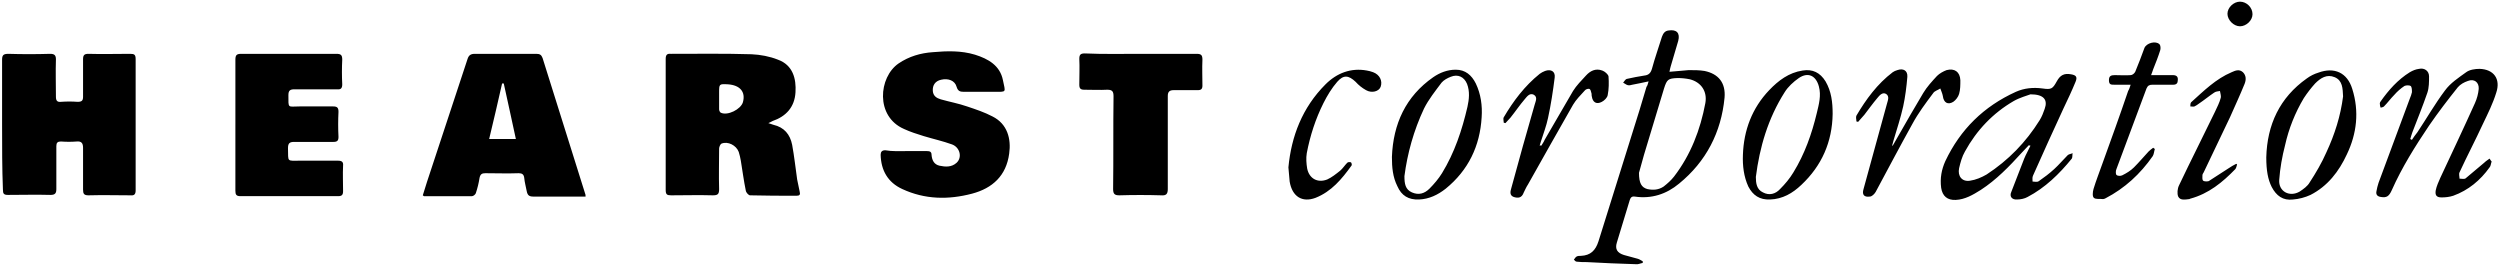
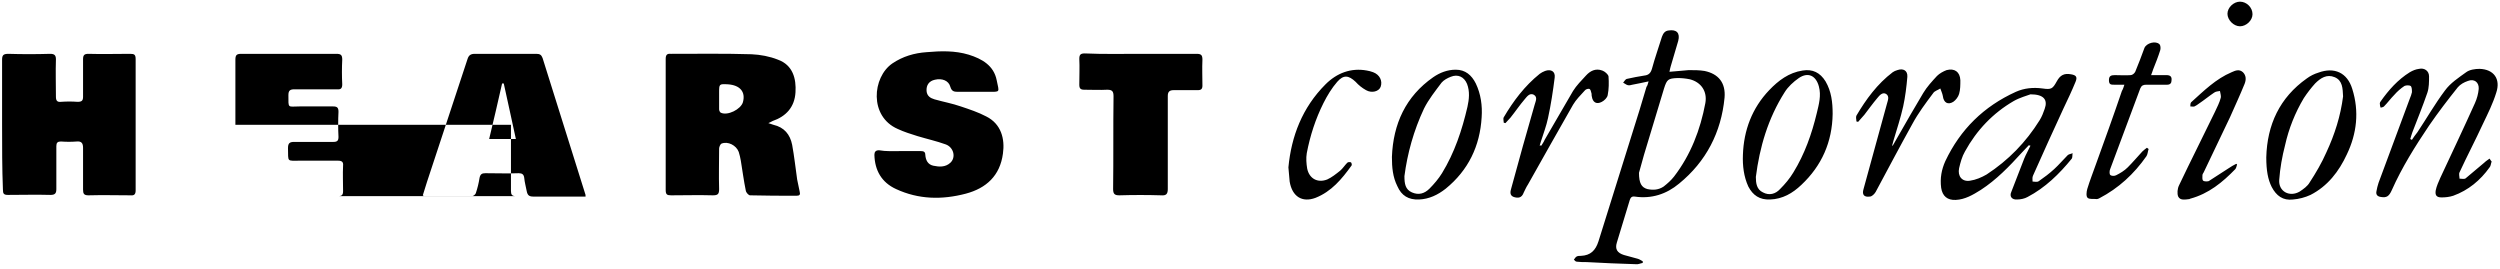
<svg xmlns="http://www.w3.org/2000/svg" width="400" height="43" viewBox="0 0 400 43">
  <g>
-     <path d="M.334 19.967V9.616c0-.735.133-1.002 1.002-1.002 2.203.067 4.407.067 6.677 0 .668 0 .935.2.935.868-.067 2.004 0 4.007 0 6.01 0 .601.2.869.802.802a17.826 17.826 0 0 1 2.67 0c.668 0 .869-.2.869-.802v-6.01c0-.667.2-.868.868-.868 2.204.067 4.407 0 6.678 0 .668 0 .868.134.868.868v20.969c0 .6-.2.868-.801.801-2.27 0-4.475-.067-6.745 0-.735 0-.868-.267-.868-.935V23.64c0-.734-.267-1.068-1.002-1.001a16.09 16.09 0 0 1-2.537 0c-.535 0-.735.2-.735.734v6.878c0 .668-.2.935-.935.935-2.27-.066-4.54 0-6.811 0-.668 0-.802-.2-.802-.868-.133-3.339-.133-6.878-.133-10.35zm122.604-.268l.802.268c1.736.4 2.67 1.536 3.005 3.205.333 1.803.534 3.673.8 5.543.134.667.268 1.335.402 1.936.133.468 0 .668-.468.668-2.47 0-4.941 0-7.479-.067-.2 0-.601-.4-.668-.734-.334-1.603-.534-3.206-.801-4.808-.067-.468-.2-.935-.334-1.403-.4-1.068-1.736-1.736-2.738-1.335-.2.066-.4.534-.4.801 0 2.137-.067 4.34 0 6.477 0 .802-.2 1.002-1.002 1.002-2.204-.067-4.408 0-6.678 0-.668 0-.868-.133-.868-.868V9.416c0-.601.2-.868.801-.802 4.34 0 8.681-.066 12.955.067 1.402.067 2.872.334 4.207.868 2.404.868 2.938 3.072 2.805 5.209-.134 2.404-1.536 3.873-3.673 4.608-.134.066-.334.2-.668.333zm-7.88-3.94v1.737c0 .2.134.467.268.534 1.068.534 3.205-.534 3.539-1.67.467-1.669-.468-2.737-2.404-2.87-1.403-.068-1.403-.068-1.403 1.335v.935zM93.69 31.453h-8.347c-.668 0-.935-.2-1.068-.868-.134-.734-.334-1.402-.4-2.137-.068-.534-.335-.734-.869-.734-1.803.067-3.606 0-5.342 0-.534 0-.802.133-.935.734-.134.869-.334 1.67-.601 2.471-.067.2-.4.468-.601.468h-7.68c-.066 0-.066-.067-.2-.134.2-.734.468-1.402.668-2.137 2.137-6.544 4.34-13.088 6.477-19.633.2-.667.535-.868 1.202-.868h9.817c.534 0 .801.134 1.001.668 2.27 7.212 4.541 14.491 6.812 21.703.066.134.066.2.066.467zm-11.151-9.215c-.668-3.005-1.27-5.943-1.937-8.881h-.267c-.668 2.938-1.336 5.876-2.07 8.881h4.274zm62.504 1.937h3.272c.4 0 .734.066.734.6.067.869.401 1.537 1.27 1.737.934.2 1.936.267 2.737-.468.935-.868.534-2.47-.734-2.938-1.47-.534-3.005-.868-4.541-1.335-1.069-.334-2.137-.668-3.139-1.136-4.608-2.003-4.073-8.28-.868-10.484 1.67-1.135 3.54-1.67 5.476-1.803 2.27-.2 4.54-.267 6.744.4 2.137.669 4.007 1.737 4.474 4.074.401 2.004.668 1.87-1.402 1.87h-4.875c-.6 0-.935-.133-1.135-.801-.267-1.002-1.335-1.403-2.47-1.135-.936.2-1.403.868-1.336 1.803.067.8.6 1.135 1.269 1.335 1.402.4 2.871.668 4.207 1.135 1.402.468 2.804.935 4.073 1.603 2.404 1.202 3.005 3.606 2.671 5.943-.467 3.54-2.671 5.543-5.943 6.411-3.806 1.002-7.546.935-11.152-.735-2.337-1.068-3.406-3.005-3.472-5.475 0-.468.2-.735.734-.735 1.135.2 2.27.134 3.406.134zm-107.38-4.207V9.549c0-.734.201-.935.936-.935h15.225c.735 0 .935.2.935.935a38.767 38.767 0 0 0 0 3.94c0 .601-.2.868-.801.801h-6.879c-.667 0-.934.2-.934.935 0 2.204-.134 1.803 1.803 1.803h5.342c.668 0 .868.2.868.868a40.092 40.092 0 0 0 0 4.007c0 .601-.2.802-.801.802h-6.278c-.734 0-1.001.2-1.001 1.001.067 2.27-.267 2.004 2.003 2.004h6.01c.601 0 .868.2.801.8-.066 1.336 0 2.739 0 4.074 0 .601-.2.802-.8.802H38.463c-.668 0-.801-.267-.801-.868V19.967zM182.572 8.614h8.881c.735 0 .935.2.935.935-.066 1.403 0 2.805 0 4.14 0 .535-.2.735-.734.735h-3.873c-.668 0-.935.267-.935.935V30.25c0 .802-.267 1.069-1.069 1.002a111.315 111.315 0 0 0-6.678 0c-.734 0-1.001-.2-1.001-1.002.067-4.941 0-9.883.067-14.824 0-.802-.2-1.069-1.002-1.069-1.202.067-2.47 0-3.673 0-.6 0-.801-.2-.801-.801 0-1.402.067-2.805 0-4.14 0-.668.2-.868.868-.868 3.005.133 6.01.066 9.015.066zm81.202 4.408c-1.002.2-1.803.4-2.604.534-.267.067-.468.133-.735.067-.267-.067-.467-.267-.735-.401.2-.2.334-.534.602-.601.934-.2 1.87-.4 2.804-.534.668-.067 1.002-.4 1.202-1.069.468-1.736 1.069-3.405 1.603-5.142.2-.534.467-.934 1.068-1.001 1.27-.2 1.87.4 1.536 1.67-.4 1.335-.801 2.67-1.202 4.073-.067.267-.133.467-.2.868 1.068-.067 2.07-.2 3.072-.267.868 0 1.736 0 2.537.133 2.27.468 3.406 1.937 3.206 4.274-.535 5.543-2.939 10.217-7.28 13.756-2.003 1.67-4.407 2.471-7.078 2.07-.467-.066-.667.134-.801.535-.668 2.27-1.402 4.54-2.07 6.811-.334 1.068.067 1.67 1.135 2.003l2.204.601c.267.067.534.267.801.401v.267c-.4.067-.734.267-1.135.2-2.605-.066-5.209-.2-7.813-.333-.534 0-1.069 0-1.603-.067-.2 0-.334-.2-.467-.334.133-.134.267-.4.4-.468.2-.133.468-.133.735-.133 1.536-.067 2.337-.868 2.805-2.337 1.803-5.743 3.606-11.553 5.409-17.296.801-2.47 1.536-4.941 2.27-7.412.134-.134.2-.4.334-.868zm-1.536 14.624c0 1.67.4 2.337 1.336 2.604.935.2 1.803.134 2.604-.4.601-.468 1.202-1.002 1.67-1.603 2.67-3.472 4.206-7.48 5.008-11.753.334-1.87-.668-3.339-2.471-3.806a9.706 9.706 0 0 0-2.003-.2c-1.47.066-1.67.2-2.137 1.669l-3.206 10.618c-.333 1.135-.6 2.203-.8 2.871zm136.427-1.803c-.133.334-.133.735-.333.935-1.47 2.07-3.406 3.673-5.81 4.54-.601.201-1.269.268-1.87.268-.801 0-1.068-.334-.935-1.135.134-.668.468-1.403.735-2.004 1.87-4.006 3.74-7.946 5.542-11.953a7.166 7.166 0 0 0 .601-2.27c.067-1.069-.734-1.67-1.736-1.27-.6.201-1.202.535-1.603 1.003-1.602 2.003-3.138 4.006-4.607 6.143-2.204 3.272-4.34 6.678-5.943 10.284-.468 1.068-.869 1.269-1.737 1.135-.534-.067-.868-.334-.734-.935.067-.467.2-.868.334-1.335 1.67-4.474 3.339-9.015 5.008-13.49.134-.333.267-.667.334-1.001 0-.334 0-.801-.2-1.002-.2-.133-.735-.133-1.002 0-.601.4-1.135.868-1.603 1.403-.6.6-1.068 1.268-1.67 1.87-.133.133-.333.133-.533.2-.067-.2-.134-.401-.134-.668a.51.51 0 0 1 .134-.334c1.268-1.803 2.737-3.472 4.674-4.674.467-.268.935-.468 1.47-.535.867-.2 1.602.334 1.602 1.202 0 .868 0 1.803-.267 2.605-.735 2.137-1.603 4.273-2.404 6.344-.134.334-.2.667-.334 1.068.067.067.133.067.267.134.267-.401.534-.802.868-1.202 1.47-2.204 2.805-4.541 4.407-6.678.868-1.202 2.204-2.07 3.406-2.938.534-.401 1.402-.535 2.137-.535 2.27.067 3.406 1.603 2.671 3.807-.534 1.736-1.336 3.339-2.137 5.008-1.202 2.604-2.537 5.142-3.74 7.746-.133.267 0 .668 0 1.002.334 0 .802.134 1.002-.067 1.002-.801 1.937-1.67 2.938-2.47.268-.268.601-.468.869-.668.2.334.267.4.333.467zm-74.056-2.604c-.401.4-.735.801-1.136 1.202-2.003 2.203-4.073 4.34-6.544 5.943-1.269.801-2.537 1.536-4.006 1.603-1.336.066-2.137-.601-2.338-1.937-.2-1.536.067-2.938.668-4.274 2.404-5.075 6.144-8.748 11.286-11.085 1.335-.6 2.804-.734 4.273-.534 1.403.2 1.603.067 2.27-1.135.535-1.002 1.203-1.336 2.271-1.136.802.134 1.069.401.735 1.202-.601 1.47-1.269 2.872-1.937 4.274a763.776 763.776 0 0 0-4.875 10.752c-.133.267-.066.667-.066.934.334 0 .734.134 1.001-.066.868-.601 1.67-1.202 2.471-1.937.735-.668 1.402-1.469 2.137-2.204.2-.2.534-.2.801-.333-.066.267 0 .667-.133.868-2.004 2.47-4.274 4.674-7.079 6.143-.467.267-1.135.4-1.67.4-.8.068-1.268-.467-.934-1.201.668-1.803 1.402-3.54 2.07-5.342.267-.668.668-1.336 1.002-2.07-.134 0-.2-.067-.267-.067zm.267-8.147c-.534.2-1.736.534-2.671 1.068-3.34 1.937-5.944 4.675-7.813 8.08-.468.802-.735 1.803-.935 2.672-.267 1.268.467 2.203 1.736 2.003.935-.134 1.87-.534 2.671-1.002 3.473-2.27 6.277-5.142 8.48-8.68.335-.535.602-1.203.802-1.804.534-1.47-.133-2.337-2.27-2.337zm-31.653 3.138c-.067 4.475-1.736 8.28-5.008 11.353-1.403 1.335-3.005 2.27-5.009 2.337-1.67.067-2.738-.668-3.472-2.07-.735-1.603-.935-3.34-.868-5.075.133-3.94 1.469-7.48 4.207-10.351 1.469-1.536 3.138-2.805 5.342-3.139 1.603-.267 2.805.334 3.673 1.737.935 1.602 1.135 3.339 1.135 5.208zm-12.287 10.084c0 1.002.133 2.003 1.135 2.47 1.002.535 2.003.268 2.738-.534.801-.8 1.536-1.669 2.137-2.67 1.803-2.939 2.938-6.144 3.74-9.483.333-1.403.734-2.805.333-4.274-.467-1.736-1.736-2.337-3.205-1.336-.868.601-1.736 1.403-2.27 2.27-2.672 4.208-4.007 8.816-4.608 13.557zm-58.23-3.205c.2-5.276 2.203-9.683 6.61-12.755 1.069-.735 2.271-1.202 3.607-1.202 1.535 0 2.537.868 3.205 2.204.801 1.669 1.068 3.539.935 5.409-.267 4.607-2.137 8.48-5.743 11.419-1.269 1.001-2.671 1.67-4.274 1.736-1.67.067-2.805-.601-3.472-2.137-.735-1.47-.868-3.005-.868-4.674zm2.003 3.071c0 1.202.133 2.137 1.202 2.605 1.068.467 2.003.2 2.805-.601.734-.735 1.469-1.603 2.003-2.471 2.003-3.272 3.205-6.878 4.073-10.618.267-1.202.401-2.47-.066-3.673-.468-1.135-1.47-1.602-2.605-1.135-.534.2-1.135.534-1.469.935-1.002 1.336-2.07 2.671-2.805 4.14-1.669 3.54-2.67 7.212-3.138 10.818zm137.896-3.005c.134-5.208 2.137-9.549 6.478-12.62a6.141 6.141 0 0 1 1.87-.936c2.537-.935 4.607 0 5.409 2.605 1.135 3.606.734 7.145-.869 10.484-1.268 2.738-3.071 5.075-5.81 6.477-.867.401-1.869.668-2.804.735-1.603.2-2.671-.601-3.406-2.003-.6-1.202-.868-2.605-.868-4.742zm12.287-9.75c-.066-1.268-.066-2.537-1.335-3.071-1.269-.534-2.27.133-3.139 1.002a19.848 19.848 0 0 0-1.803 2.337 25.497 25.497 0 0 0-3.005 7.546c-.467 1.803-.801 3.673-.935 5.542-.133 1.87 1.67 2.805 3.273 1.87.6-.4 1.268-.868 1.602-1.469 1.002-1.536 1.937-3.139 2.671-4.808 1.336-2.871 2.27-5.81 2.671-8.948zm-72.053 7.88l.801-1.402c1.336-2.337 2.672-4.674 4.074-7.012.6-1.001 1.402-1.87 2.204-2.737.4-.401 1.001-.735 1.535-.935 1.27-.334 2.137.267 2.204 1.602 0 .735 0 1.536-.2 2.204-.134.467-.534 1.002-.935 1.269-.868.534-1.536.133-1.67-.935-.066-.4-.267-.801-.4-1.202-.4.267-.935.4-1.135.734-1.202 1.603-2.404 3.206-3.34 4.942-2.003 3.606-3.94 7.279-5.876 10.885-.2.334-.6.734-.935.734-.935.134-1.269-.333-1.001-1.202 1.268-4.54 2.47-9.081 3.74-13.622.133-.535.467-1.202-.134-1.603-.601-.334-1.069.267-1.403.668-.734.868-1.402 1.803-2.07 2.67-.334.402-.668.735-1.002 1.136-.066 0-.2-.067-.267-.067 0-.334-.133-.667 0-.935 1.536-2.604 3.34-5.075 5.81-6.944.2-.134.468-.268.735-.334.935-.334 1.67.066 1.602 1.068-.133 1.603-.334 3.205-.667 4.741-.401 1.803-1.002 3.606-1.536 5.41-.067.267-.134.467-.2.734-.067.134 0 .134.066.134zm-56.227 0c.2-.333.4-.6.534-.934 1.536-2.605 3.005-5.21 4.541-7.813.534-.869 1.336-1.67 2.07-2.471.668-.735 1.536-1.202 2.605-.802.4.134.934.601 1.001.935.067 1.002.067 2.004-.133 3.005-.067.401-.535.868-.935 1.069-.868.467-1.47.067-1.603-.868-.067-.2 0-.401-.067-.535-.066-.267-.133-.6-.334-.667-.2-.067-.6.066-.734.267-.668.734-1.402 1.469-1.87 2.27-2.404 4.207-4.808 8.481-7.212 12.755-.267.4-.467.868-.668 1.269-.334.935-.935.935-1.602.734-.735-.267-.535-.935-.401-1.402a779 779 0 0 1 3.74-13.356c.133-.534.534-1.202-.134-1.602-.668-.334-1.068.267-1.47.734-.8.935-1.468 1.937-2.27 2.938-.267.334-.534.535-.8.868-.068 0-.201-.066-.268-.066 0-.267-.134-.668 0-.868 1.536-2.605 3.339-5.009 5.743-6.945.267-.2.534-.334.868-.468.935-.334 1.67.067 1.536 1.069-.267 2.137-.601 4.34-1.069 6.477-.267 1.269-.734 2.47-1.135 3.74-.067.2-.133.467-.2.668.133-.067.2 0 .267 0zm94.29-9.75h-2.604c-.534 0-.868 0-.868-.734 0-.667.334-.801.935-.801.868 0 1.736.067 2.538 0 .267 0 .6-.267.734-.534.534-1.269 1.002-2.538 1.47-3.807.333-.8 1.802-1.202 2.403-.6.2.2.2.667.134.934-.334 1.069-.735 2.07-1.135 3.072-.067.267-.2.534-.334.935h3.472c.534 0 .868.2.801.801 0 .468-.2.735-.734.735h-3.339c-.467 0-.735.133-.935.6-1.603 4.275-3.205 8.549-4.808 12.89-.134.266-.134.8 0 .934.2.2.668.2.935.067.668-.334 1.336-.735 1.87-1.269.801-.801 1.536-1.67 2.337-2.538.2-.2.467-.4.735-.6.066.066.2.133.267.2-.134.4-.134.801-.334 1.135-2.004 2.871-4.474 5.142-7.546 6.745-.134.066-.267.133-.4.133-.535-.067-1.203.067-1.47-.2-.267-.2-.2-.935-.067-1.403.4-1.335.935-2.67 1.403-4.006 1.402-3.873 2.804-7.747 4.14-11.686.2-.334.267-.601.4-1.002zm17.029 12.756c-.067.267-.134.534-.267.734-2.07 2.137-4.274 3.94-7.212 4.741-.067 0-.134.067-.134.067-.668.067-1.469.267-1.803-.4-.2-.468-.133-1.27.134-1.804 1.87-3.94 3.873-7.88 5.743-11.753.334-.734.734-1.469.935-2.27.066-.267-.067-.668-.134-1.068-.334.066-.668.066-.935.267-.801.534-1.603 1.202-2.404 1.736-.267.2-.467.334-.734.467-.2.067-.401 0-.668 0 0-.2 0-.534.133-.667 2.004-1.803 3.94-3.74 6.478-4.808.6-.268 1.202-.535 1.803 0 .534.534.534 1.202.267 1.87-.735 1.802-1.536 3.539-2.337 5.342l-4.207 8.814c-.067.134-.2.267-.2.468 0 .267-.067.734.133.868.133.133.668.133.868.067 1.068-.668 2.137-1.403 3.205-2.07.401-.268.735-.468 1.136-.668.066-.067.133 0 .2.067zm-151.786.467c.467-4.942 2.203-9.55 5.943-13.289 1.803-1.803 4.073-2.671 6.61-2.204.335.067.669.134 1.002.268 1.069.4 1.536 1.402 1.203 2.337-.268.734-1.403 1.068-2.338.534a6.396 6.396 0 0 1-1.67-1.336c-1.134-1.068-1.936-1.135-2.937 0-.869 1.002-1.603 2.204-2.204 3.406-1.269 2.538-2.137 5.209-2.671 8.014-.134.8-.067 1.669.067 2.47.333 1.603 1.669 2.338 3.205 1.737.734-.334 1.402-.869 2.07-1.403.4-.334.735-.868 1.135-1.269.134-.133.4-.133.601-.066.067.066.2.4.067.534-1.536 2.137-3.205 4.14-5.743 5.142-2.137.801-3.74-.2-4.14-2.605a58.307 58.307 0 0 1-.2-2.27zM358.397 4.207c-1.001 0-2.003-1.002-2.003-2.003 0-1.002 1.002-1.937 2.003-1.937 1.069 0 2.004.935 2.004 2.003 0 1.002-1.002 1.937-2.004 1.937z" />
+     <path d="M.334 19.967V9.616c0-.735.133-1.002 1.002-1.002 2.203.067 4.407.067 6.677 0 .668 0 .935.2.935.868-.067 2.004 0 4.007 0 6.01 0 .601.2.869.802.802a17.826 17.826 0 0 1 2.67 0c.668 0 .869-.2.869-.802v-6.01c0-.667.2-.868.868-.868 2.204.067 4.407 0 6.678 0 .668 0 .868.134.868.868v20.969c0 .6-.2.868-.801.801-2.27 0-4.475-.067-6.745 0-.735 0-.868-.267-.868-.935V23.64c0-.734-.267-1.068-1.002-1.001a16.09 16.09 0 0 1-2.537 0c-.535 0-.735.2-.735.734v6.878c0 .668-.2.935-.935.935-2.27-.066-4.54 0-6.811 0-.668 0-.802-.2-.802-.868-.133-3.339-.133-6.878-.133-10.35zm122.604-.268l.802.268c1.736.4 2.67 1.536 3.005 3.205.333 1.803.534 3.673.8 5.543.134.667.268 1.335.402 1.936.133.468 0 .668-.468.668-2.47 0-4.941 0-7.479-.067-.2 0-.601-.4-.668-.734-.334-1.603-.534-3.206-.801-4.808-.067-.468-.2-.935-.334-1.403-.4-1.068-1.736-1.736-2.738-1.335-.2.066-.4.534-.4.801 0 2.137-.067 4.34 0 6.477 0 .802-.2 1.002-1.002 1.002-2.204-.067-4.408 0-6.678 0-.668 0-.868-.133-.868-.868V9.416c0-.601.2-.868.801-.802 4.34 0 8.681-.066 12.955.067 1.402.067 2.872.334 4.207.868 2.404.868 2.938 3.072 2.805 5.209-.134 2.404-1.536 3.873-3.673 4.608-.134.066-.334.2-.668.333zm-7.88-3.94v1.737c0 .2.134.467.268.534 1.068.534 3.205-.534 3.539-1.67.467-1.669-.468-2.737-2.404-2.87-1.403-.068-1.403-.068-1.403 1.335v.935zM93.69 31.453h-8.347c-.668 0-.935-.2-1.068-.868-.134-.734-.334-1.402-.4-2.137-.068-.534-.335-.734-.869-.734-1.803.067-3.606 0-5.342 0-.534 0-.802.133-.935.734-.134.869-.334 1.67-.601 2.471-.067.2-.4.468-.601.468h-7.68c-.066 0-.066-.067-.2-.134.2-.734.468-1.402.668-2.137 2.137-6.544 4.34-13.088 6.477-19.633.2-.667.535-.868 1.202-.868h9.817c.534 0 .801.134 1.001.668 2.27 7.212 4.541 14.491 6.812 21.703.066.134.066.2.066.467zm-11.151-9.215c-.668-3.005-1.27-5.943-1.937-8.881h-.267c-.668 2.938-1.336 5.876-2.07 8.881h2.274zm62.504 1.937h2.272c.4 0 .734.066.734.6.067.869.401 1.537 1.27 1.737.934.2 1.936.267 2.737-.468.935-.868.534-2.47-.734-2.938-1.47-.534-3.005-.868-4.541-1.335-1.069-.334-2.137-.668-3.139-1.136-4.608-2.003-4.073-8.28-.868-10.484 1.67-1.135 3.54-1.67 5.476-1.803 2.27-.2 4.54-.267 6.744.4 2.137.669 4.007 1.737 4.474 4.074.401 2.004.668 1.87-1.402 1.87h-4.875c-.6 0-.935-.133-1.135-.801-.267-1.002-1.335-1.403-2.47-1.135-.936.2-1.403.868-1.336 1.803.067.8.6 1.135 1.269 1.335 1.402.4 2.871.668 4.207 1.135 1.402.468 2.804.935 4.073 1.603 2.404 1.202 3.005 3.606 2.671 5.943-.467 3.54-2.671 5.543-5.943 6.411-3.806 1.002-7.546.935-11.152-.735-2.337-1.068-3.406-3.005-3.472-5.475 0-.468.2-.735.734-.735 1.135.2 2.27.134 3.406.134zm-107.38-4.207V9.549c0-.734.201-.935.936-.935h15.225c.735 0 .935.2.935.935a38.767 38.767 0 0 0 0 3.94c0 .601-.2.868-.801.801h-6.879c-.667 0-.934.2-.934.935 0 2.204-.134 1.803 1.803 1.803h5.342c.668 0 .868.2.868.868a40.092 40.092 0 0 0 0 4.007c0 .601-.2.802-.801.802h-6.278c-.734 0-1.001.2-1.001 1.001.067 2.27-.267 2.004 2.003 2.004h6.01c.601 0 .868.2.801.8-.066 1.336 0 2.739 0 4.074 0 .601-.2.802-.8.802h28.463c-.668 0-.801-.267-.801-.868V19.967zM182.572 8.614h8.881c.735 0 .935.2.935.935-.066 1.403 0 2.805 0 4.14 0 .535-.2.735-.734.735h-3.873c-.668 0-.935.267-.935.935V30.25c0 .802-.267 1.069-1.069 1.002a111.315 111.315 0 0 0-6.678 0c-.734 0-1.001-.2-1.001-1.002.067-4.941 0-9.883.067-14.824 0-.802-.2-1.069-1.002-1.069-1.202.067-2.47 0-3.673 0-.6 0-.801-.2-.801-.801 0-1.402.067-2.805 0-4.14 0-.668.2-.868.868-.868 3.005.133 6.01.066 9.015.066zm81.202 4.408c-1.002.2-1.803.4-2.604.534-.267.067-.468.133-.735.067-.267-.067-.467-.267-.735-.401.2-.2.334-.534.602-.601.934-.2 1.87-.4 2.804-.534.668-.067 1.002-.4 1.202-1.069.468-1.736 1.069-3.405 1.603-5.142.2-.534.467-.934 1.068-1.001 1.27-.2 1.87.4 1.536 1.67-.4 1.335-.801 2.67-1.202 4.073-.067.267-.133.467-.2.868 1.068-.067 2.07-.2 3.072-.267.868 0 1.736 0 2.537.133 2.27.468 3.406 1.937 3.206 4.274-.535 5.543-2.939 10.217-7.28 13.756-2.003 1.67-4.407 2.471-7.078 2.07-.467-.066-.667.134-.801.535-.668 2.27-1.402 4.54-2.07 6.811-.334 1.068.067 1.67 1.135 2.003l2.204.601c.267.067.534.267.801.401v.267c-.4.067-.734.267-1.135.2-2.605-.066-5.209-.2-7.813-.333-.534 0-1.069 0-1.603-.067-.2 0-.334-.2-.467-.334.133-.134.267-.4.4-.468.2-.133.468-.133.735-.133 1.536-.067 2.337-.868 2.805-2.337 1.803-5.743 3.606-11.553 5.409-17.296.801-2.47 1.536-4.941 2.27-7.412.134-.134.2-.4.334-.868zm-1.536 14.624c0 1.67.4 2.337 1.336 2.604.935.2 1.803.134 2.604-.4.601-.468 1.202-1.002 1.67-1.603 2.67-3.472 4.206-7.48 5.008-11.753.334-1.87-.668-3.339-2.471-3.806a9.706 9.706 0 0 0-2.003-.2c-1.47.066-1.67.2-2.137 1.669l-3.206 10.618c-.333 1.135-.6 2.203-.8 2.871zm136.427-1.803c-.133.334-.133.735-.333.935-1.47 2.07-3.406 3.673-5.81 4.54-.601.201-1.269.268-1.87.268-.801 0-1.068-.334-.935-1.135.134-.668.468-1.403.735-2.004 1.87-4.006 3.74-7.946 5.542-11.953a7.166 7.166 0 0 0 .601-2.27c.067-1.069-.734-1.67-1.736-1.27-.6.201-1.202.535-1.603 1.003-1.602 2.003-3.138 4.006-4.607 6.143-2.204 3.272-4.34 6.678-5.943 10.284-.468 1.068-.869 1.269-1.737 1.135-.534-.067-.868-.334-.734-.935.067-.467.2-.868.334-1.335 1.67-4.474 3.339-9.015 5.008-13.49.134-.333.267-.667.334-1.001 0-.334 0-.801-.2-1.002-.2-.133-.735-.133-1.002 0-.601.4-1.135.868-1.603 1.403-.6.6-1.068 1.268-1.67 1.87-.133.133-.333.133-.533.2-.067-.2-.134-.401-.134-.668a.51.51 0 0 1 .134-.334c1.268-1.803 2.737-3.472 4.674-4.674.467-.268.935-.468 1.47-.535.867-.2 1.602.334 1.602 1.202 0 .868 0 1.803-.267 2.605-.735 2.137-1.603 4.273-2.404 6.344-.134.334-.2.667-.334 1.068.067.067.133.067.267.134.267-.401.534-.802.868-1.202 1.47-2.204 2.805-4.541 4.407-6.678.868-1.202 2.204-2.07 3.406-2.938.534-.401 1.402-.535 2.137-.535 2.27.067 3.406 1.603 2.671 3.807-.534 1.736-1.336 3.339-2.137 5.008-1.202 2.604-2.537 5.142-3.74 7.746-.133.267 0 .668 0 1.002.334 0 .802.134 1.002-.067 1.002-.801 1.937-1.67 2.938-2.47.268-.268.601-.468.869-.668.2.334.267.4.333.467zm-74.056-2.604c-.401.4-.735.801-1.136 1.202-2.003 2.203-4.073 4.34-6.544 5.943-1.269.801-2.537 1.536-4.006 1.603-1.336.066-2.137-.601-2.338-1.937-.2-1.536.067-2.938.668-4.274 2.404-5.075 6.144-8.748 11.286-11.085 1.335-.6 2.804-.734 4.273-.534 1.403.2 1.603.067 2.27-1.135.535-1.002 1.203-1.336 2.271-1.136.802.134 1.069.401.735 1.202-.601 1.47-1.269 2.872-1.937 4.274a763.776 763.776 0 0 0-4.875 10.752c-.133.267-.066.667-.066.934.334 0 .734.134 1.001-.066.868-.601 1.67-1.202 2.471-1.937.735-.668 1.402-1.469 2.137-2.204.2-.2.534-.2.801-.333-.066.267 0 .667-.133.868-2.004 2.47-4.274 4.674-7.079 6.143-.467.267-1.135.4-1.67.4-.8.068-1.268-.467-.934-1.201.668-1.803 1.402-3.54 2.07-5.342.267-.668.668-1.336 1.002-2.07-.134 0-.2-.067-.267-.067zm.267-8.147c-.534.2-1.736.534-2.671 1.068-3.34 1.937-5.944 4.675-7.813 8.08-.468.802-.735 1.803-.935 2.672-.267 1.268.467 2.203 1.736 2.003.935-.134 1.87-.534 2.671-1.002 3.473-2.27 6.277-5.142 8.48-8.68.335-.535.602-1.203.802-1.804.534-1.47-.133-2.337-2.27-2.337zm-31.653 3.138c-.067 4.475-1.736 8.28-5.008 11.353-1.403 1.335-3.005 2.27-5.009 2.337-1.67.067-2.738-.668-3.472-2.07-.735-1.603-.935-3.34-.868-5.075.133-3.94 1.469-7.48 4.207-10.351 1.469-1.536 3.138-2.805 5.342-3.139 1.603-.267 2.805.334 3.673 1.737.935 1.602 1.135 3.339 1.135 5.208zm-12.287 10.084c0 1.002.133 2.003 1.135 2.47 1.002.535 2.003.268 2.738-.534.801-.8 1.536-1.669 2.137-2.67 1.803-2.939 2.938-6.144 3.74-9.483.333-1.403.734-2.805.333-4.274-.467-1.736-1.736-2.337-3.205-1.336-.868.601-1.736 1.403-2.27 2.27-2.672 4.208-4.007 8.816-4.608 13.557zm-58.23-3.205c.2-5.276 2.203-9.683 6.61-12.755 1.069-.735 2.271-1.202 3.607-1.202 1.535 0 2.537.868 3.205 2.204.801 1.669 1.068 3.539.935 5.409-.267 4.607-2.137 8.48-5.743 11.419-1.269 1.001-2.671 1.67-4.274 1.736-1.67.067-2.805-.601-3.472-2.137-.735-1.47-.868-3.005-.868-4.674zm2.003 3.071c0 1.202.133 2.137 1.202 2.605 1.068.467 2.003.2 2.805-.601.734-.735 1.469-1.603 2.003-2.471 2.003-3.272 3.205-6.878 4.073-10.618.267-1.202.401-2.47-.066-3.673-.468-1.135-1.47-1.602-2.605-1.135-.534.2-1.135.534-1.469.935-1.002 1.336-2.07 2.671-2.805 4.14-1.669 3.54-2.67 7.212-3.138 10.818zm137.896-3.005c.134-5.208 2.137-9.549 6.478-12.62a6.141 6.141 0 0 1 1.87-.936c2.537-.935 4.607 0 5.409 2.605 1.135 3.606.734 7.145-.869 10.484-1.268 2.738-3.071 5.075-5.81 6.477-.867.401-1.869.668-2.804.735-1.603.2-2.671-.601-3.406-2.003-.6-1.202-.868-2.605-.868-4.742zm12.287-9.75c-.066-1.268-.066-2.537-1.335-3.071-1.269-.534-2.27.133-3.139 1.002a19.848 19.848 0 0 0-1.803 2.337 25.497 25.497 0 0 0-3.005 7.546c-.467 1.803-.801 3.673-.935 5.542-.133 1.87 1.67 2.805 3.273 1.87.6-.4 1.268-.868 1.602-1.469 1.002-1.536 1.937-3.139 2.671-4.808 1.336-2.871 2.27-5.81 2.671-8.948zm-72.053 7.88l.801-1.402c1.336-2.337 2.672-4.674 4.074-7.012.6-1.001 1.402-1.87 2.204-2.737.4-.401 1.001-.735 1.535-.935 1.27-.334 2.137.267 2.204 1.602 0 .735 0 1.536-.2 2.204-.134.467-.534 1.002-.935 1.269-.868.534-1.536.133-1.67-.935-.066-.4-.267-.801-.4-1.202-.4.267-.935.4-1.135.734-1.202 1.603-2.404 3.206-3.34 4.942-2.003 3.606-3.94 7.279-5.876 10.885-.2.334-.6.734-.935.734-.935.134-1.269-.333-1.001-1.202 1.268-4.54 2.47-9.081 3.74-13.622.133-.535.467-1.202-.134-1.603-.601-.334-1.069.267-1.403.668-.734.868-1.402 1.803-2.07 2.67-.334.402-.668.735-1.002 1.136-.066 0-.2-.067-.267-.067 0-.334-.133-.667 0-.935 1.536-2.604 3.34-5.075 5.81-6.944.2-.134.468-.268.735-.334.935-.334 1.67.066 1.602 1.068-.133 1.603-.334 3.205-.667 4.741-.401 1.803-1.002 3.606-1.536 5.41-.067.267-.134.467-.2.734-.067.134 0 .134.066.134zm-56.227 0c.2-.333.4-.6.534-.934 1.536-2.605 3.005-5.21 4.541-7.813.534-.869 1.336-1.67 2.07-2.471.668-.735 1.536-1.202 2.605-.802.4.134.934.601 1.001.935.067 1.002.067 2.004-.133 3.005-.067.401-.535.868-.935 1.069-.868.467-1.47.067-1.603-.868-.067-.2 0-.401-.067-.535-.066-.267-.133-.6-.334-.667-.2-.067-.6.066-.734.267-.668.734-1.402 1.469-1.87 2.27-2.404 4.207-4.808 8.481-7.212 12.755-.267.4-.467.868-.668 1.269-.334.935-.935.935-1.602.734-.735-.267-.535-.935-.401-1.402a779 779 0 0 1 3.74-13.356c.133-.534.534-1.202-.134-1.602-.668-.334-1.068.267-1.47.734-.8.935-1.468 1.937-2.27 2.938-.267.334-.534.535-.8.868-.068 0-.201-.066-.268-.066 0-.267-.134-.668 0-.868 1.536-2.605 3.339-5.009 5.743-6.945.267-.2.534-.334.868-.468.935-.334 1.67.067 1.536 1.069-.267 2.137-.601 4.34-1.069 6.477-.267 1.269-.734 2.47-1.135 3.74-.067.2-.133.467-.2.668.133-.067.2 0 .267 0zm94.29-9.75h-2.604c-.534 0-.868 0-.868-.734 0-.667.334-.801.935-.801.868 0 1.736.067 2.538 0 .267 0 .6-.267.734-.534.534-1.269 1.002-2.538 1.47-3.807.333-.8 1.802-1.202 2.403-.6.2.2.2.667.134.934-.334 1.069-.735 2.07-1.135 3.072-.067.267-.2.534-.334.935h2.472c.534 0 .868.2.801.801 0 .468-.2.735-.734.735h-3.339c-.467 0-.735.133-.935.6-1.603 4.275-3.205 8.549-4.808 12.89-.134.266-.134.8 0 .934.2.2.668.2.935.067.668-.334 1.336-.735 1.87-1.269.801-.801 1.536-1.67 2.337-2.538.2-.2.467-.4.735-.6.066.066.2.133.267.2-.134.4-.134.801-.334 1.135-2.004 2.871-4.474 5.142-7.546 6.745-.134.066-.267.133-.4.133-.535-.067-1.203.067-1.47-.2-.267-.2-.2-.935-.067-1.403.4-1.335.935-2.67 1.403-4.006 1.402-3.873 2.804-7.747 4.14-11.686.2-.334.267-.601.4-1.002zm17.029 12.756c-.067.267-.134.534-.267.734-2.07 2.137-4.274 3.94-7.212 4.741-.067 0-.134.067-.134.067-.668.067-1.469.267-1.803-.4-.2-.468-.133-1.27.134-1.804 1.87-3.94 3.873-7.88 5.743-11.753.334-.734.734-1.469.935-2.27.066-.267-.067-.668-.134-1.068-.334.066-.668.066-.935.267-.801.534-1.603 1.202-2.404 1.736-.267.2-.467.334-.734.467-.2.067-.401 0-.668 0 0-.2 0-.534.133-.667 2.004-1.803 3.94-3.74 6.478-4.808.6-.268 1.202-.535 1.803 0 .534.534.534 1.202.267 1.87-.735 1.802-1.536 3.539-2.337 5.342l-4.207 8.814c-.067.134-.2.267-.2.468 0 .267-.067.734.133.868.133.133.668.133.868.067 1.068-.668 2.137-1.403 3.205-2.07.401-.268.735-.468 1.136-.668.066-.067.133 0 .2.067zm-151.786.467c.467-4.942 2.203-9.55 5.943-13.289 1.803-1.803 4.073-2.671 6.61-2.204.335.067.669.134 1.002.268 1.069.4 1.536 1.402 1.203 2.337-.268.734-1.403 1.068-2.338.534a6.396 6.396 0 0 1-1.67-1.336c-1.134-1.068-1.936-1.135-2.937 0-.869 1.002-1.603 2.204-2.204 3.406-1.269 2.538-2.137 5.209-2.671 8.014-.134.8-.067 1.669.067 2.47.333 1.603 1.669 2.338 3.205 1.737.734-.334 1.402-.869 2.07-1.403.4-.334.735-.868 1.135-1.269.134-.133.4-.133.601-.066.067.066.2.4.067.534-1.536 2.137-3.205 4.14-5.743 5.142-2.137.801-3.74-.2-4.14-2.605a58.307 58.307 0 0 1-.2-2.27zM358.397 4.207c-1.001 0-2.003-1.002-2.003-2.003 0-1.002 1.002-1.937 2.003-1.937 1.069 0 2.004.935 2.004 2.003 0 1.002-1.002 1.937-2.004 1.937z" />
  </g>
</svg>
